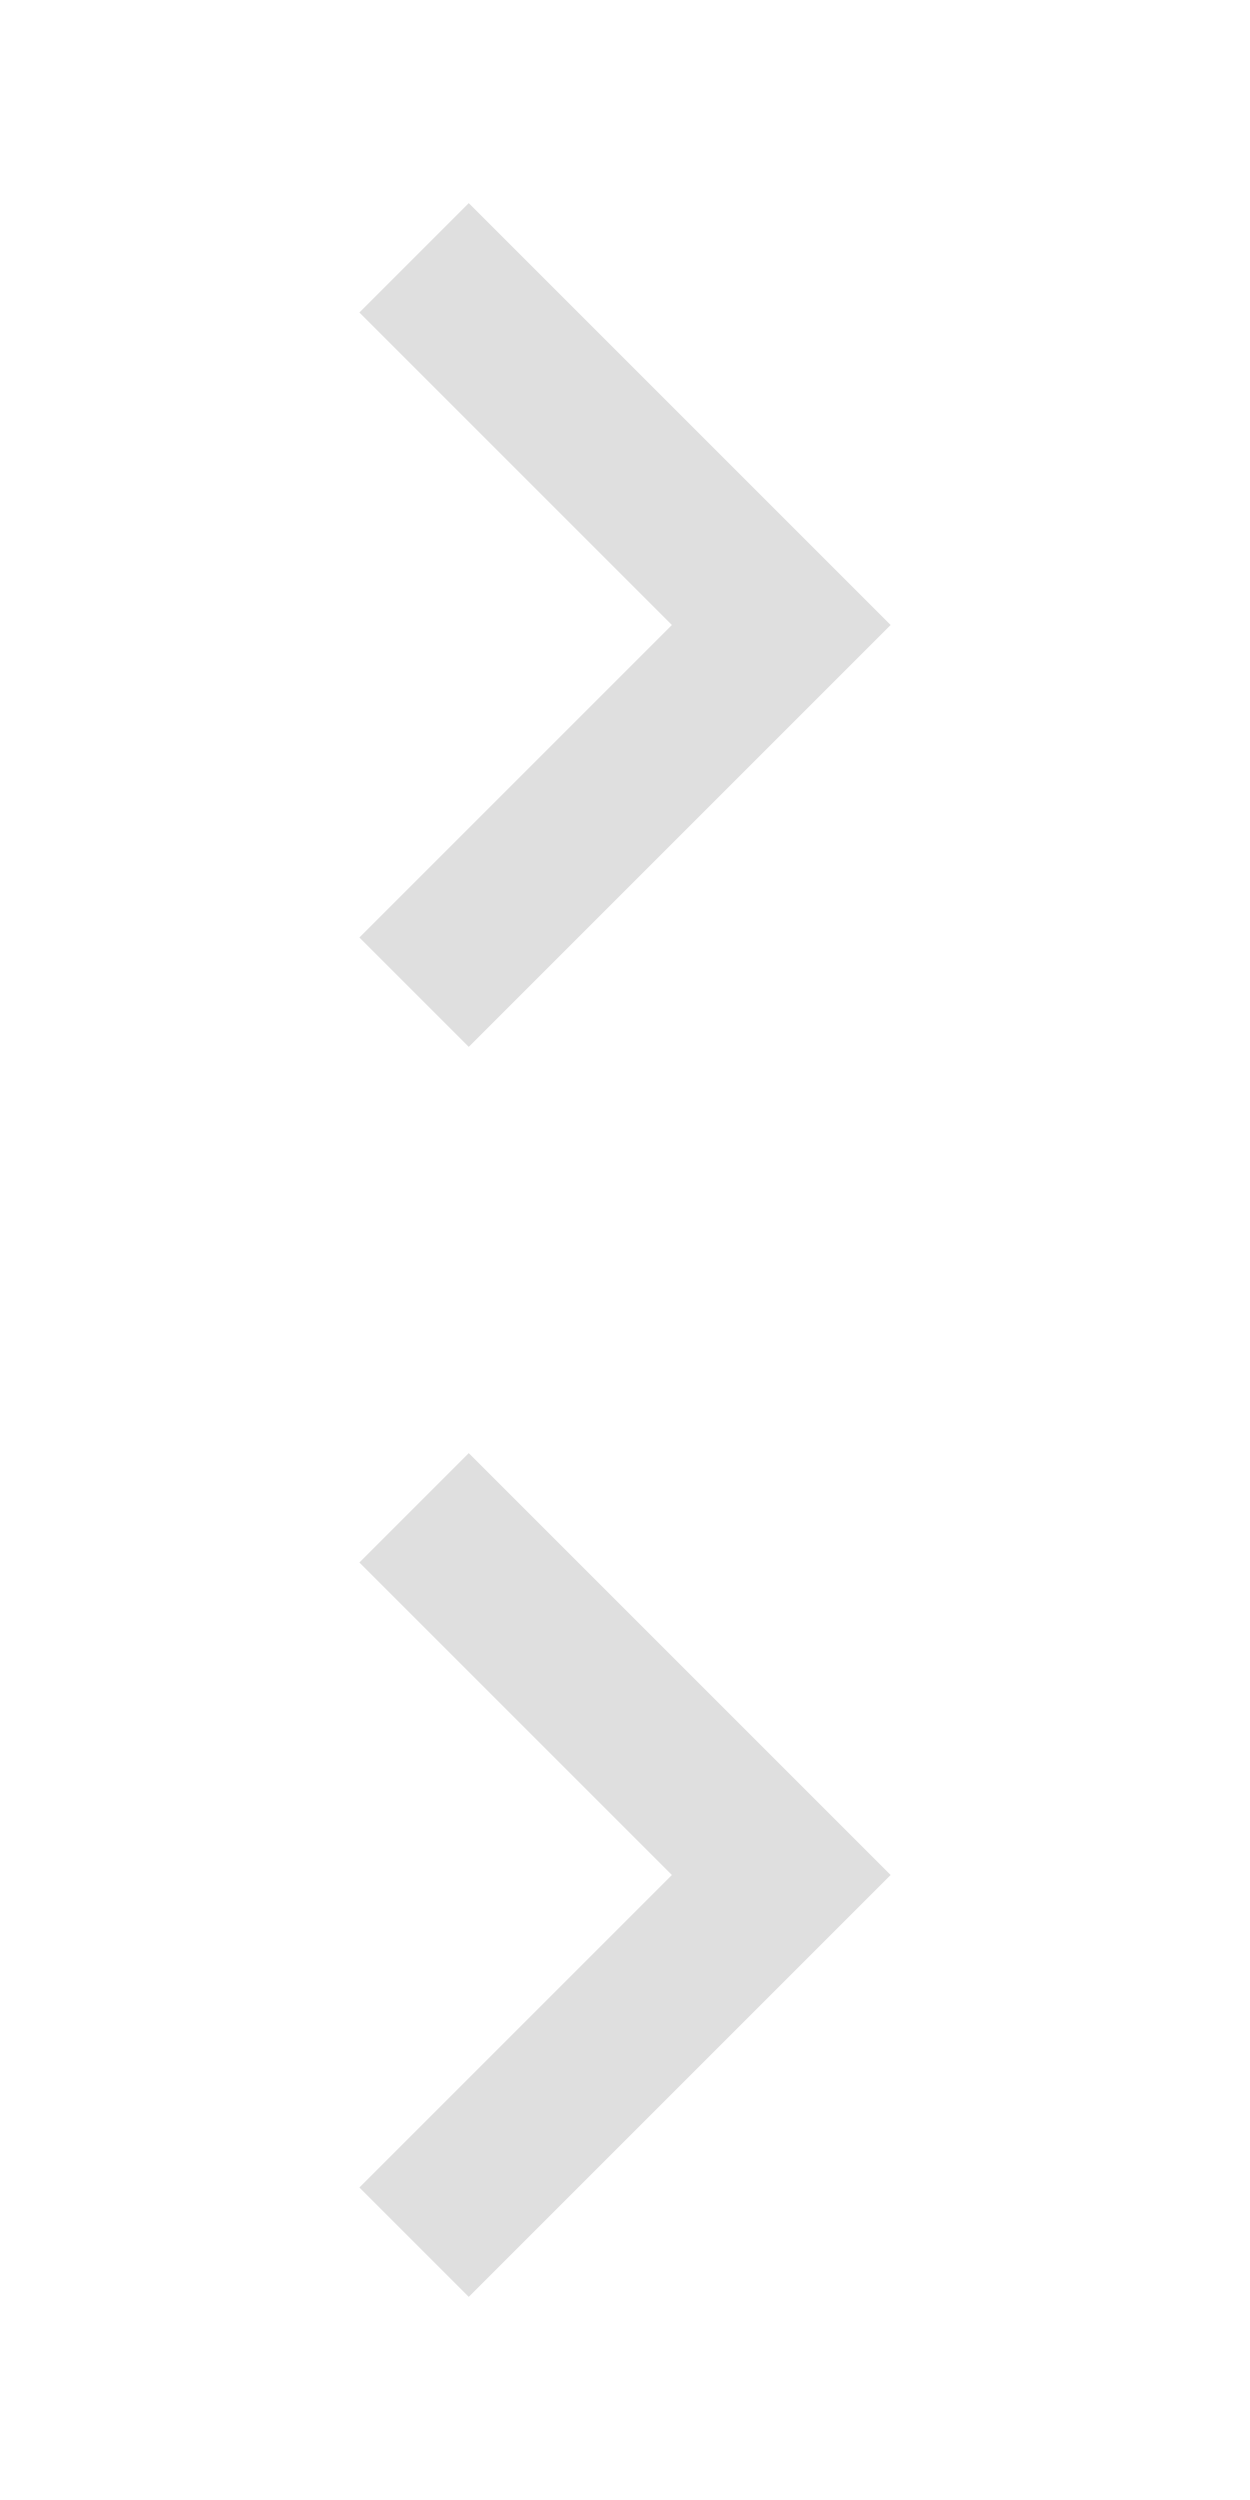
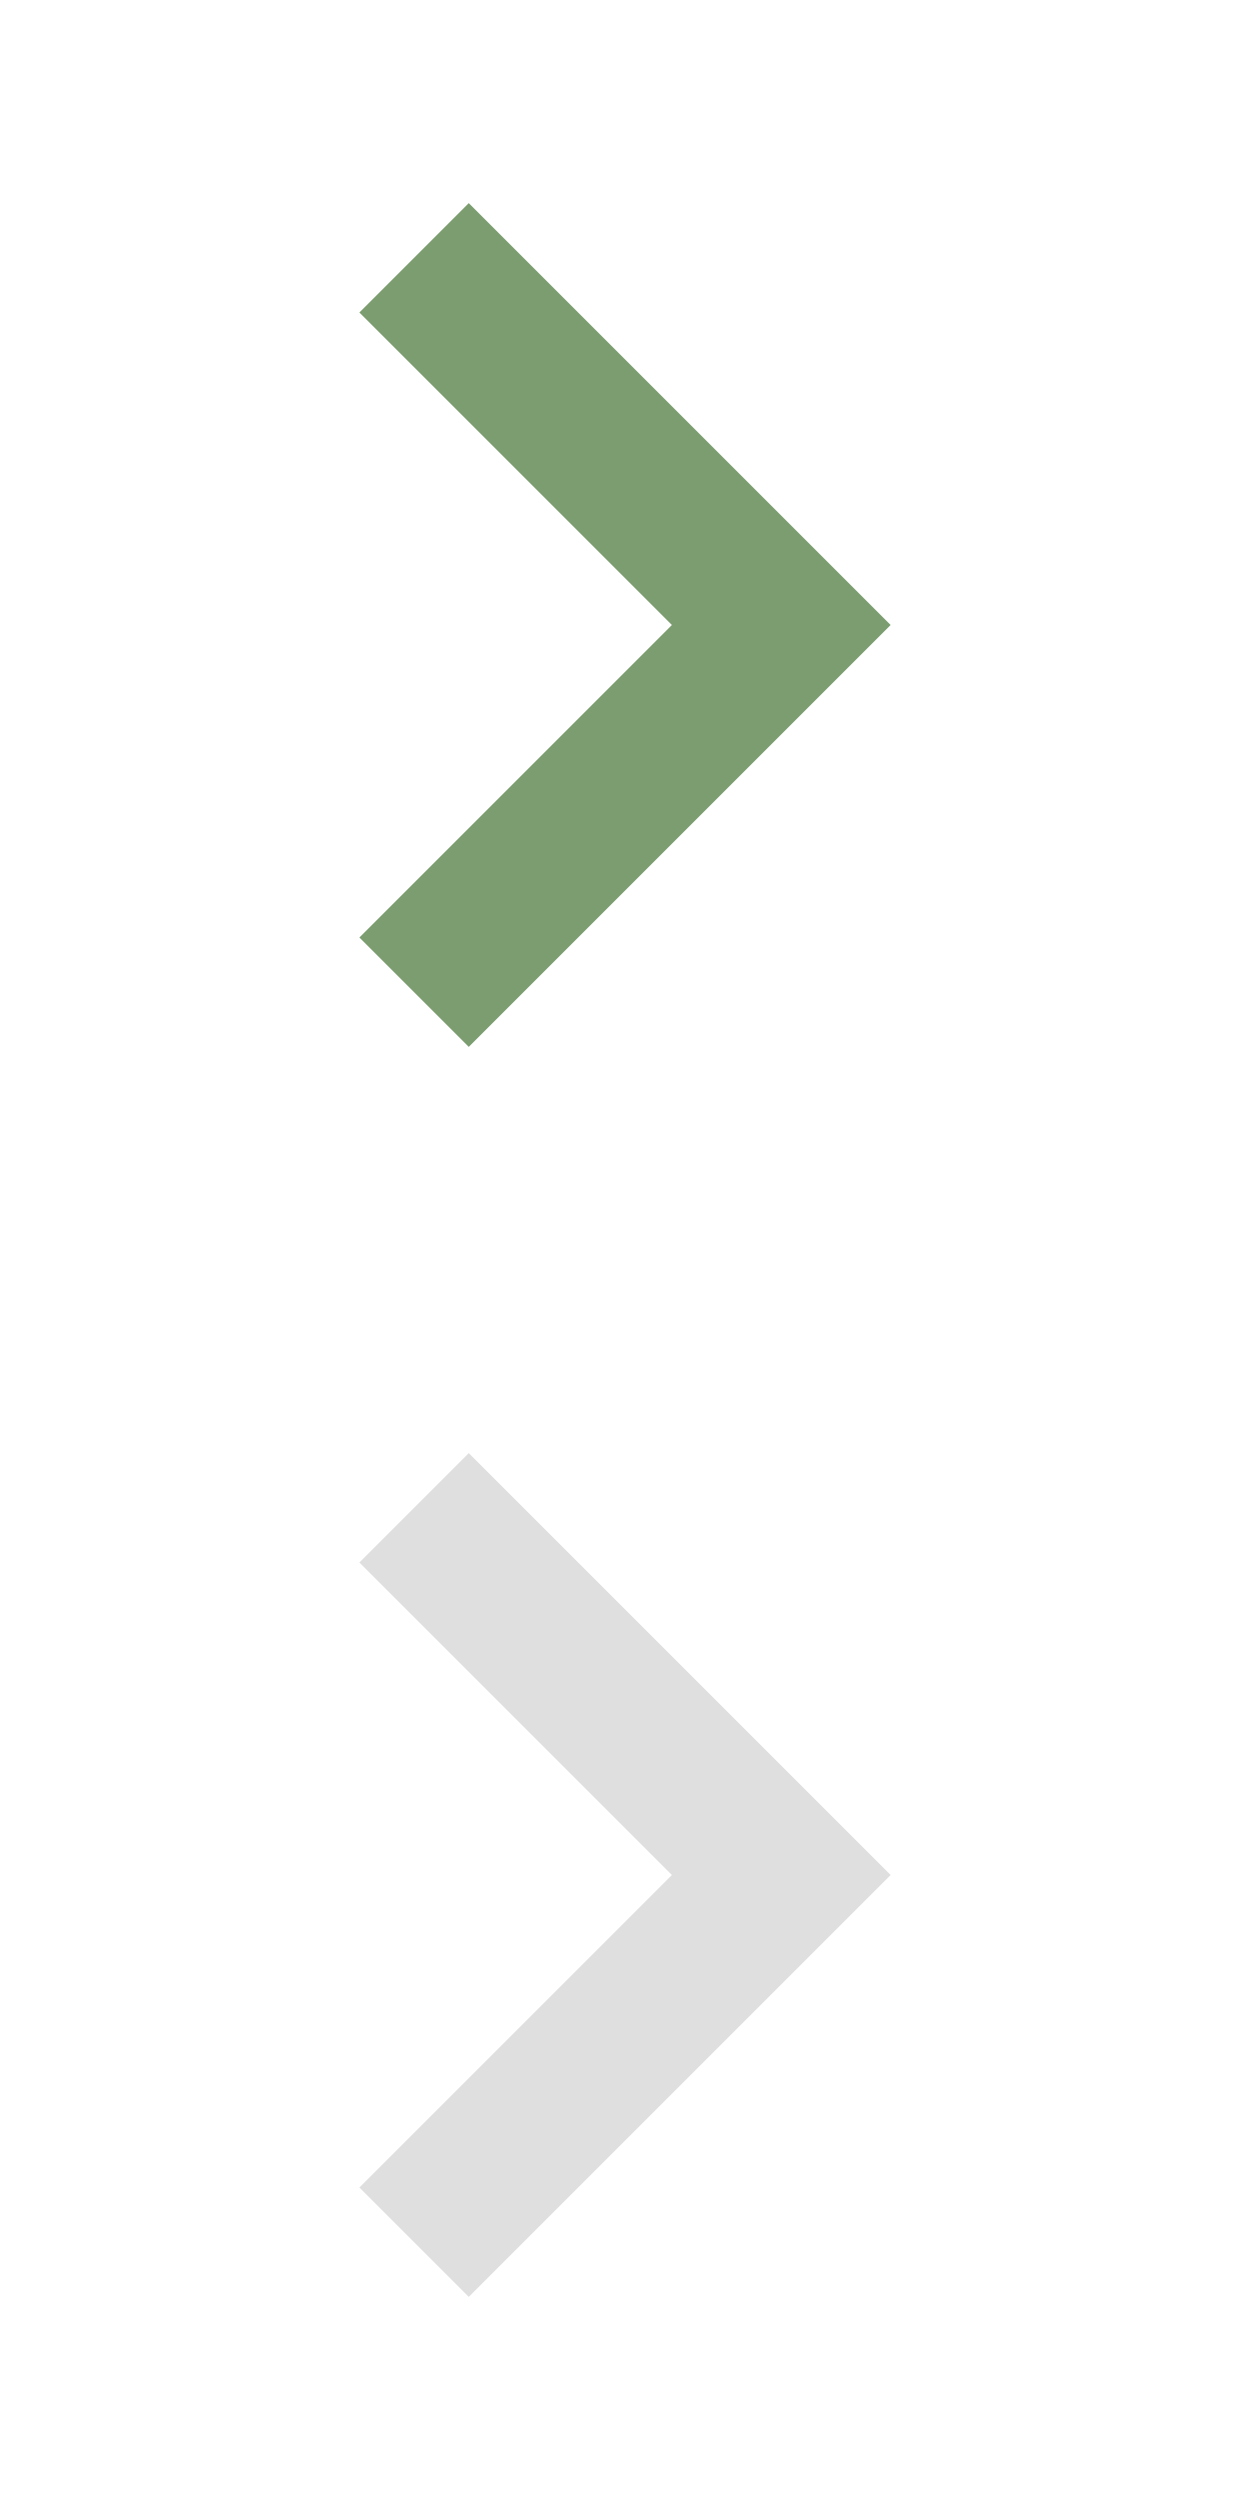
<svg xmlns="http://www.w3.org/2000/svg" x="0px" y="0px" width="16px" height="32px" viewBox="0 0 16 32">
  <g transform="translate(0, 0)">
-     <polygon fill="#dfdfdf" points="6,13.4 4.6,12 8.6,8 4.6,4 6,2.6 11.4,8 " />
+     <polygon fill="#7b9d6f" points="6,13.4 4.6,12 8.6,8 4.6,4 6,2.6 11.4,8 " />
  </g>
  <g transform="translate(0, 16)">
    <polygon fill="#dfdfdf" points="6,13.4 4.6,12 8.6,8 4.6,4 6,2.6 11.4,8 " />
  </g>
</svg>
